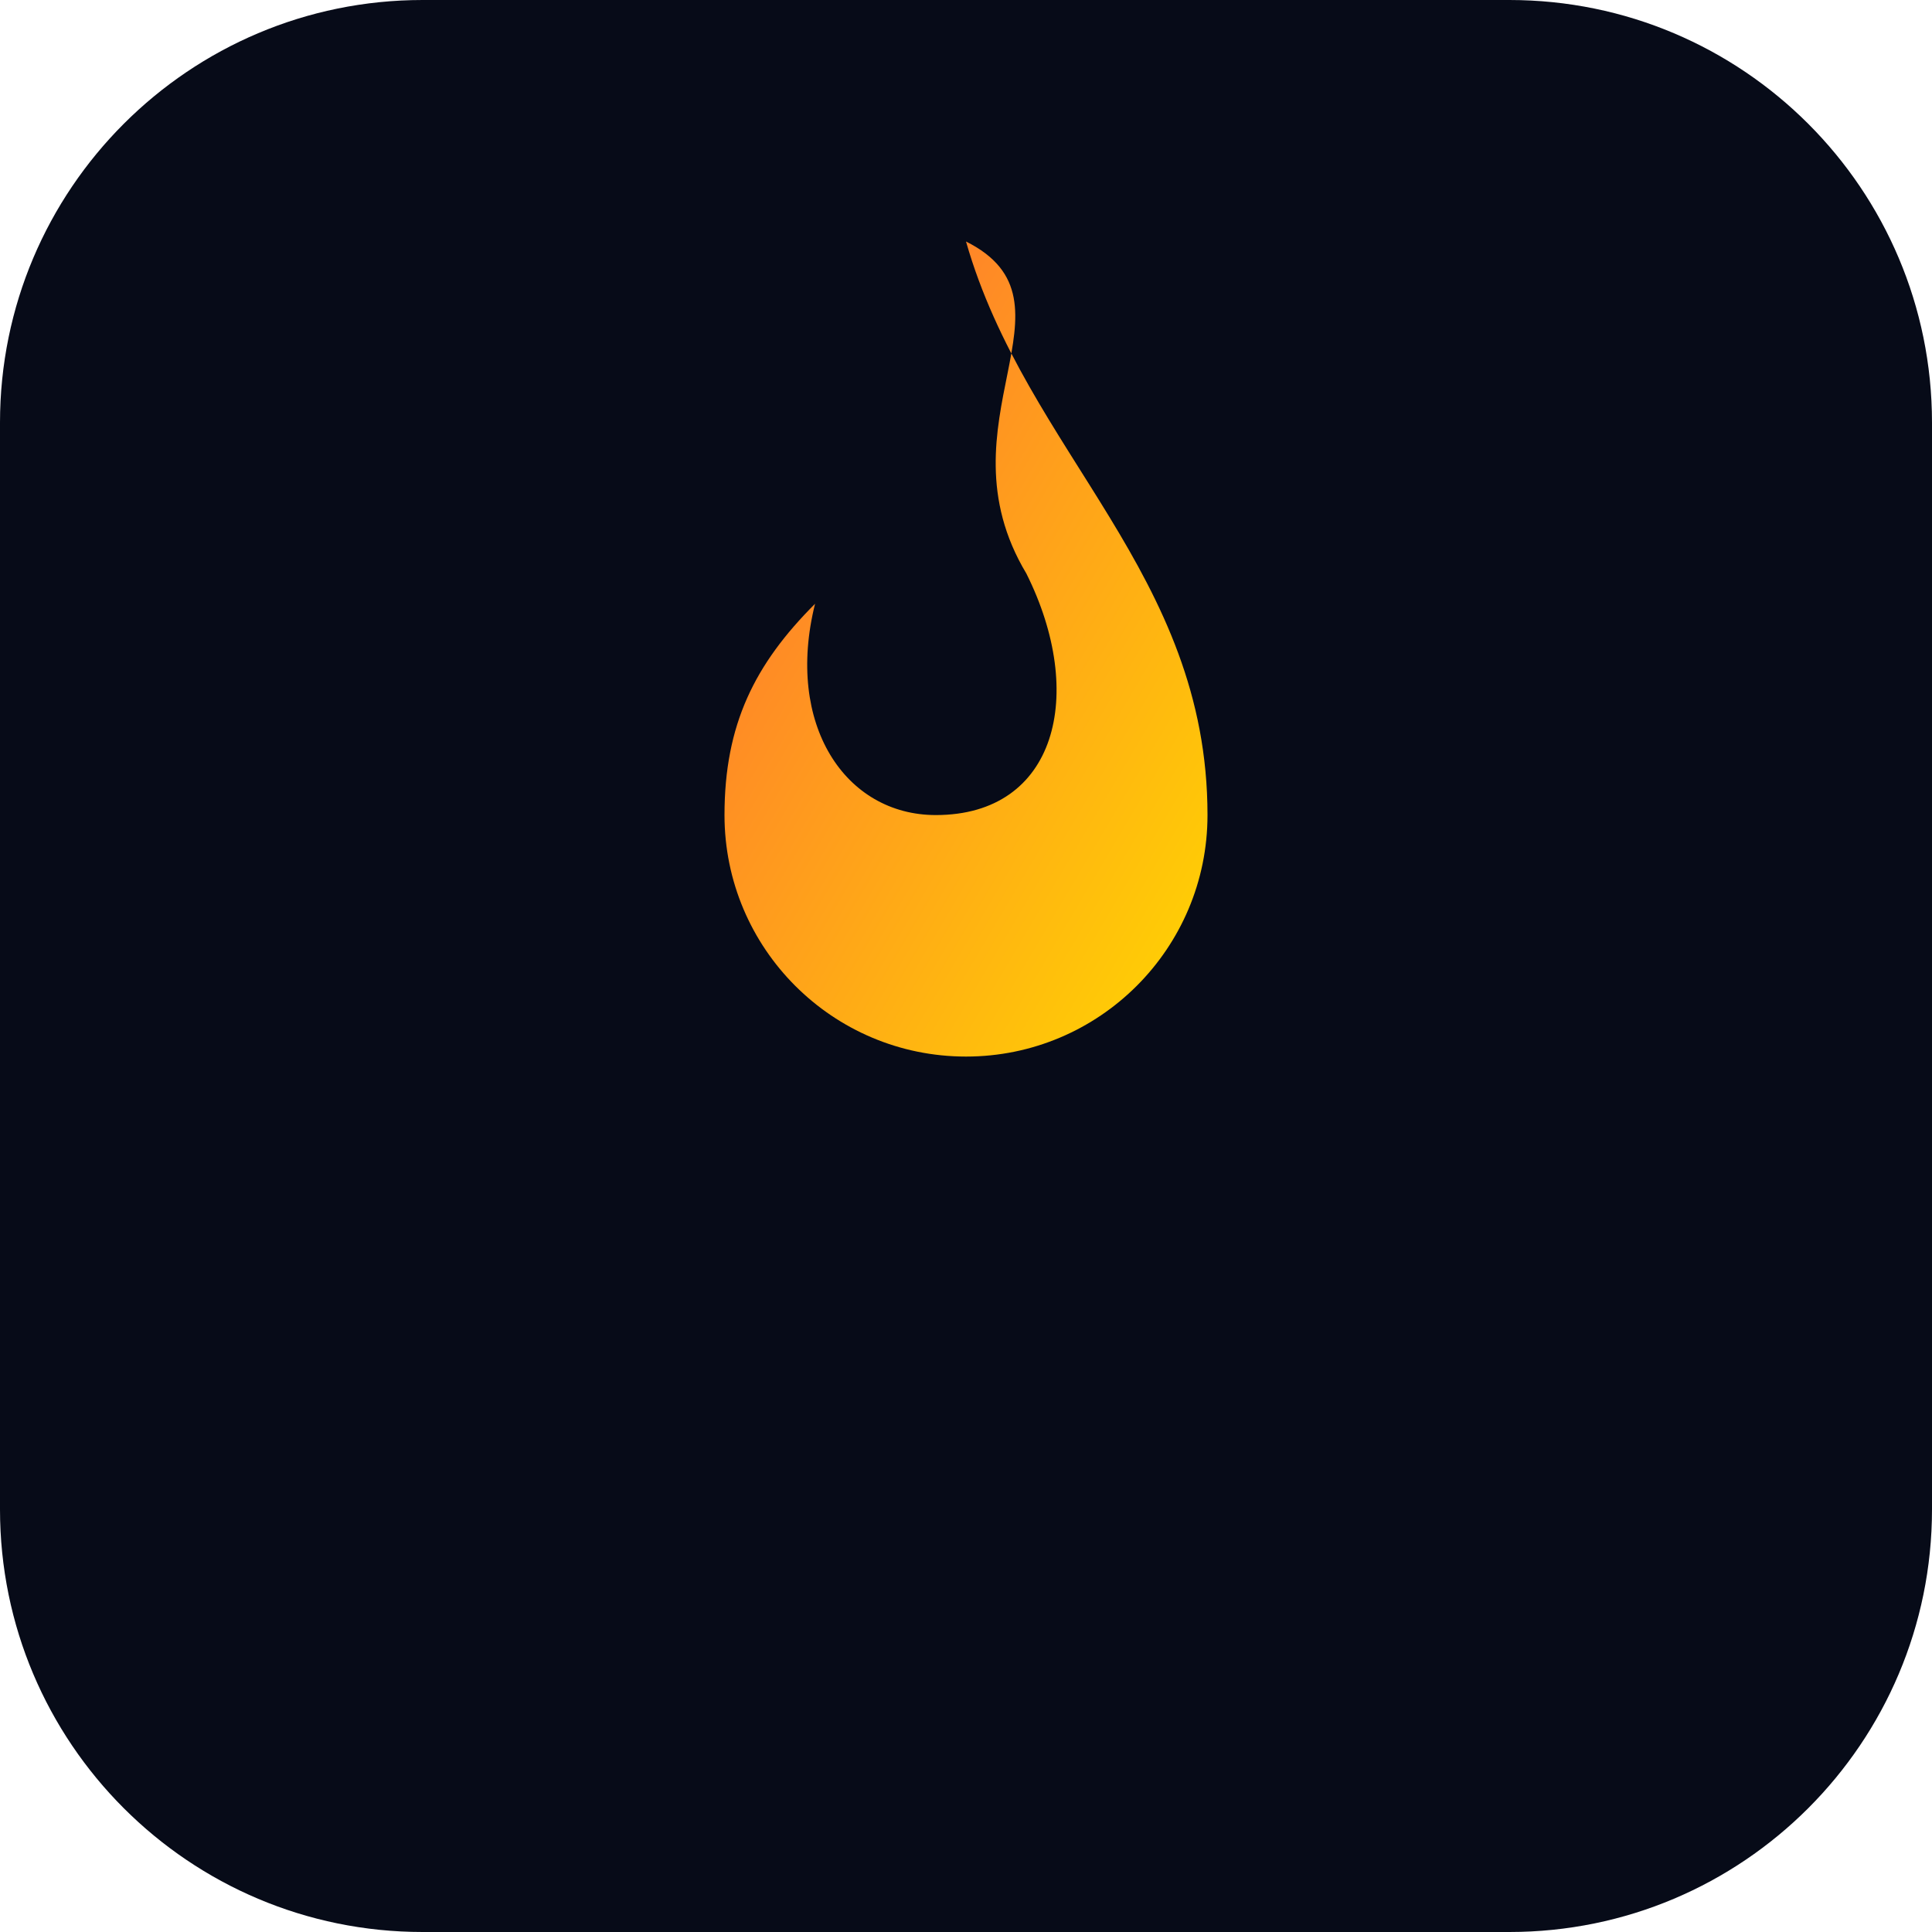
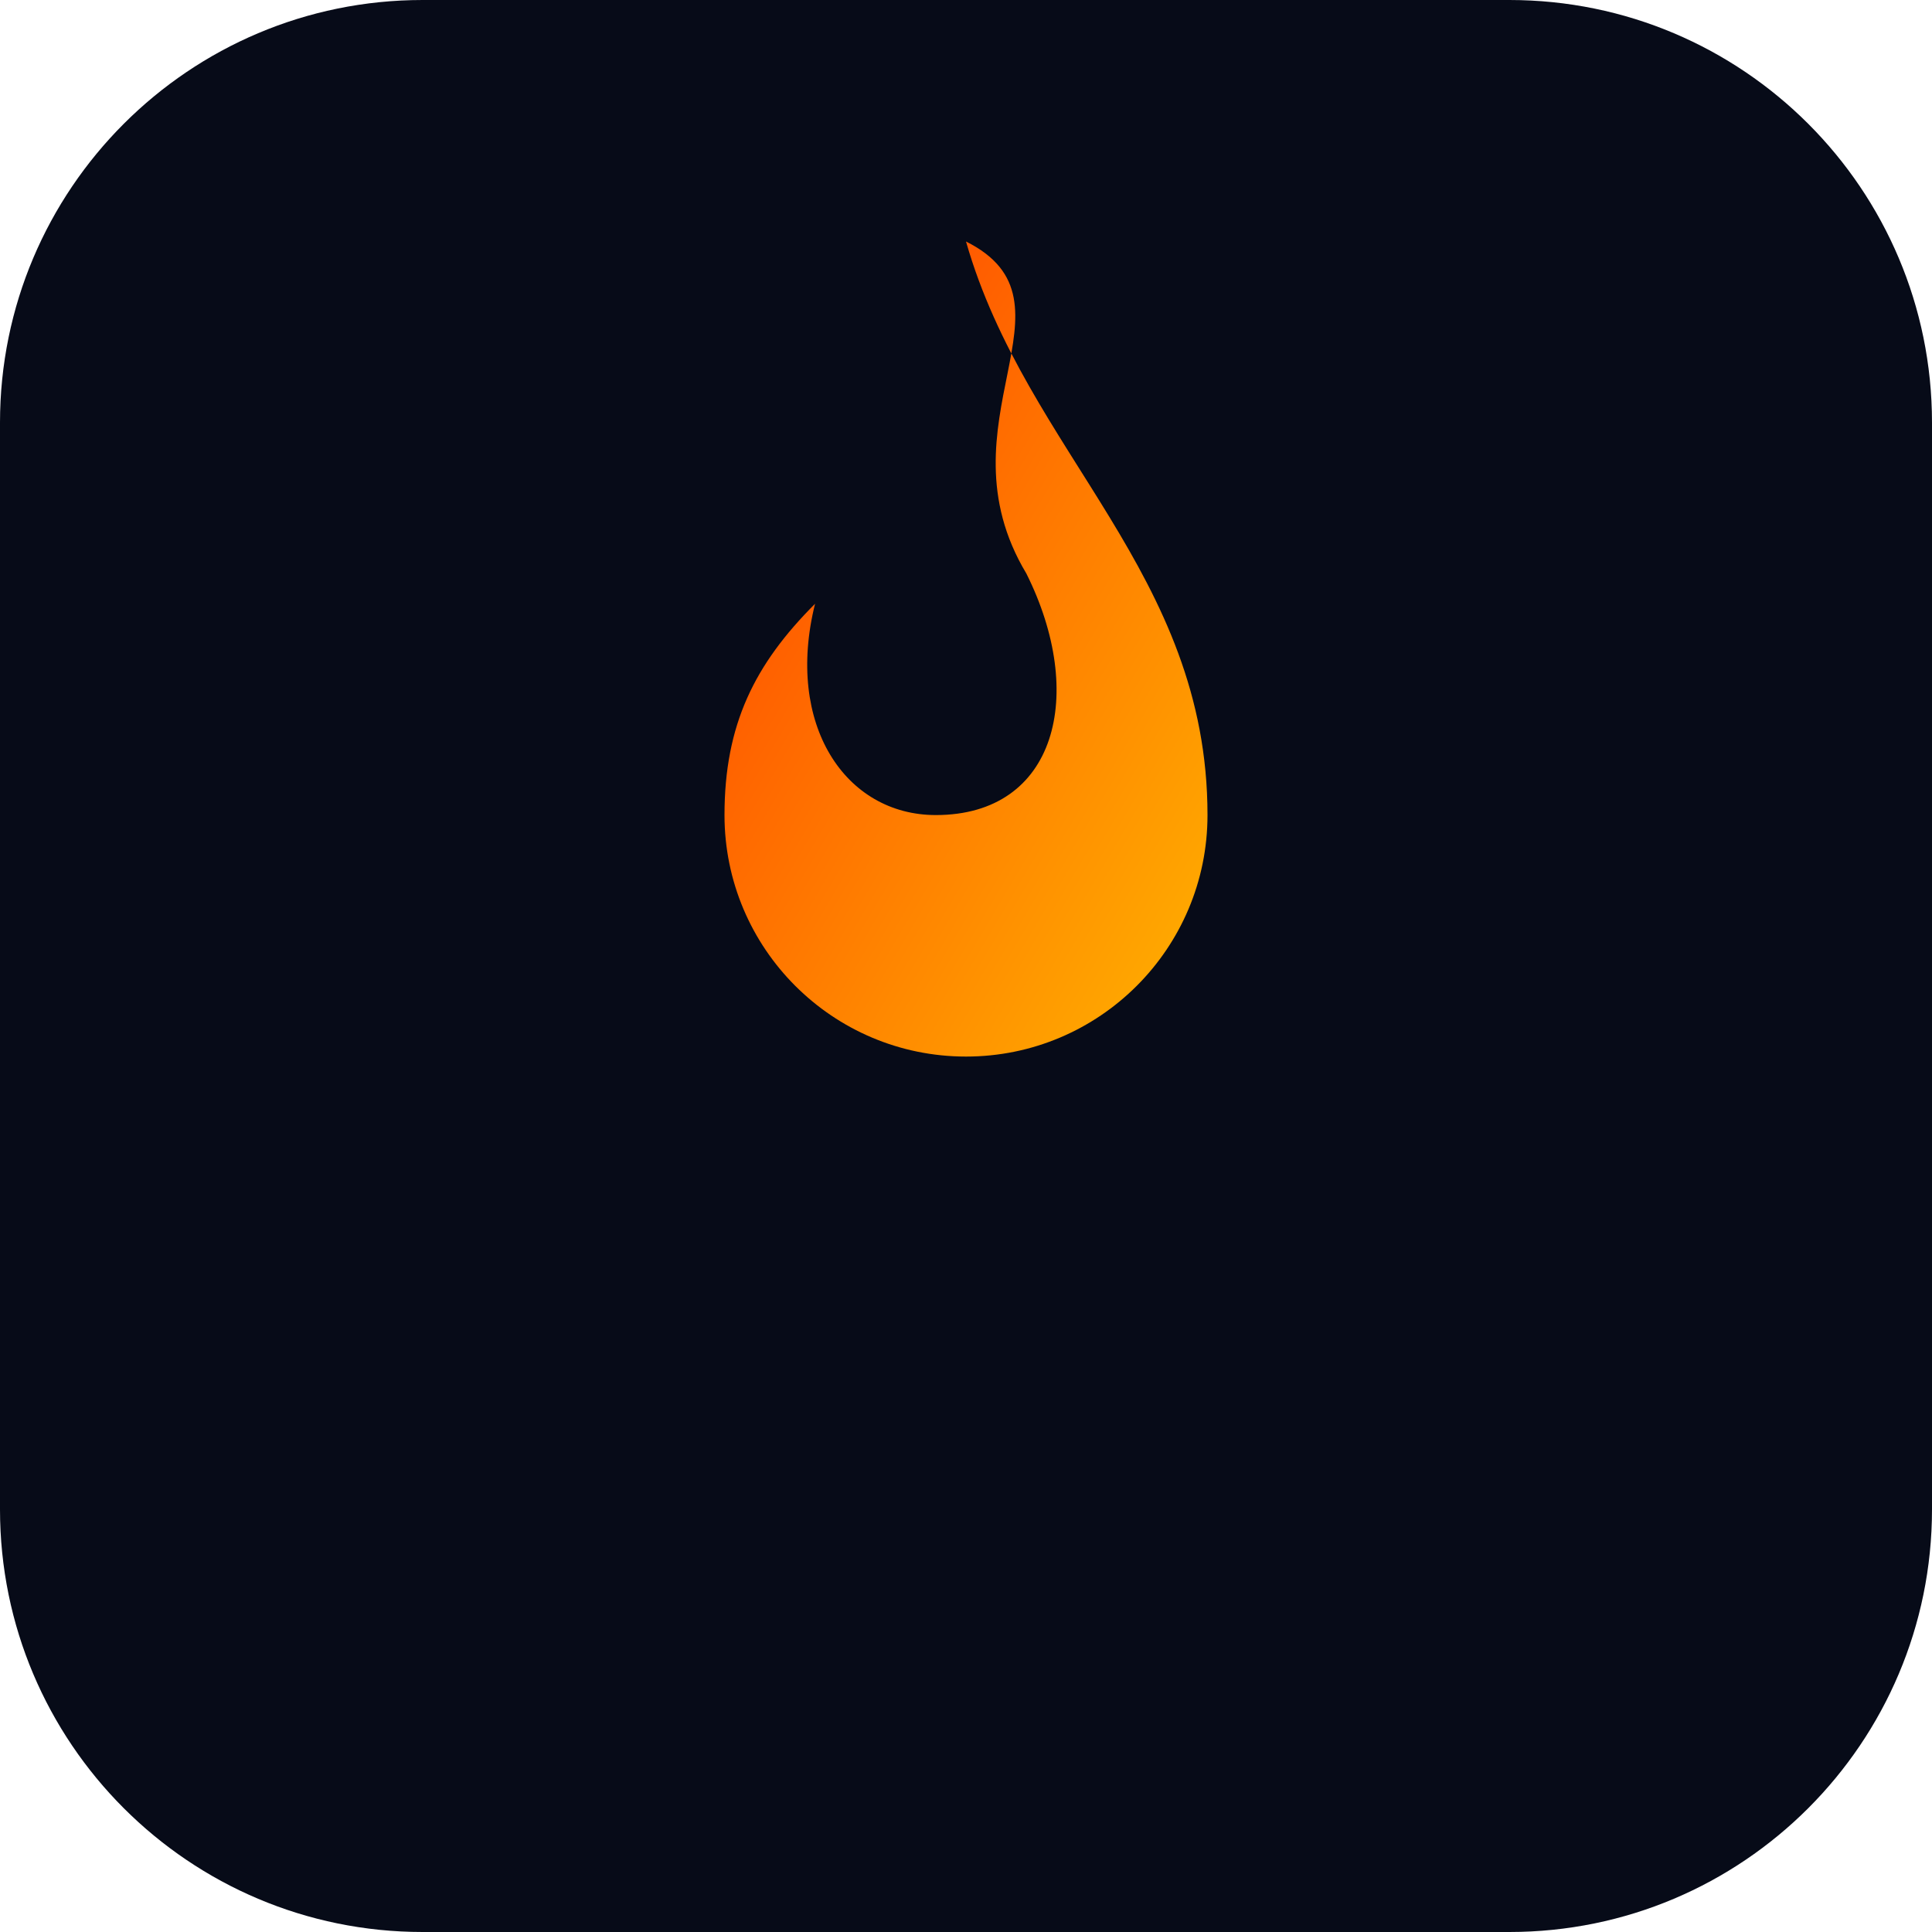
<svg xmlns="http://www.w3.org/2000/svg" viewBox="0 0 64 64">
  <defs>
    <linearGradient id="g" x1="0" y1="0" x2="1" y2="1">
-       <stop offset="0%" stop-color="#FF6B35" />
-       <stop offset="100%" stop-color="#FFD700" />
+       <stop offset="0%" stop-color="#FF3D00" />
+       <stop offset="100%" stop-color="#FFB300" />
    </linearGradient>
  </defs>
  <rect width="64" height="64" rx="14" fill="#070B18" />
  <path fill="url(#g)" d="M32 8c2 7 8 11 8 19a8 8 0 0 1-16 0c0-3 1-5 3-7-1 4 1 7 4 7 4 0 5-4 3-8-3-5 2-9-2-11z" />
</svg>
